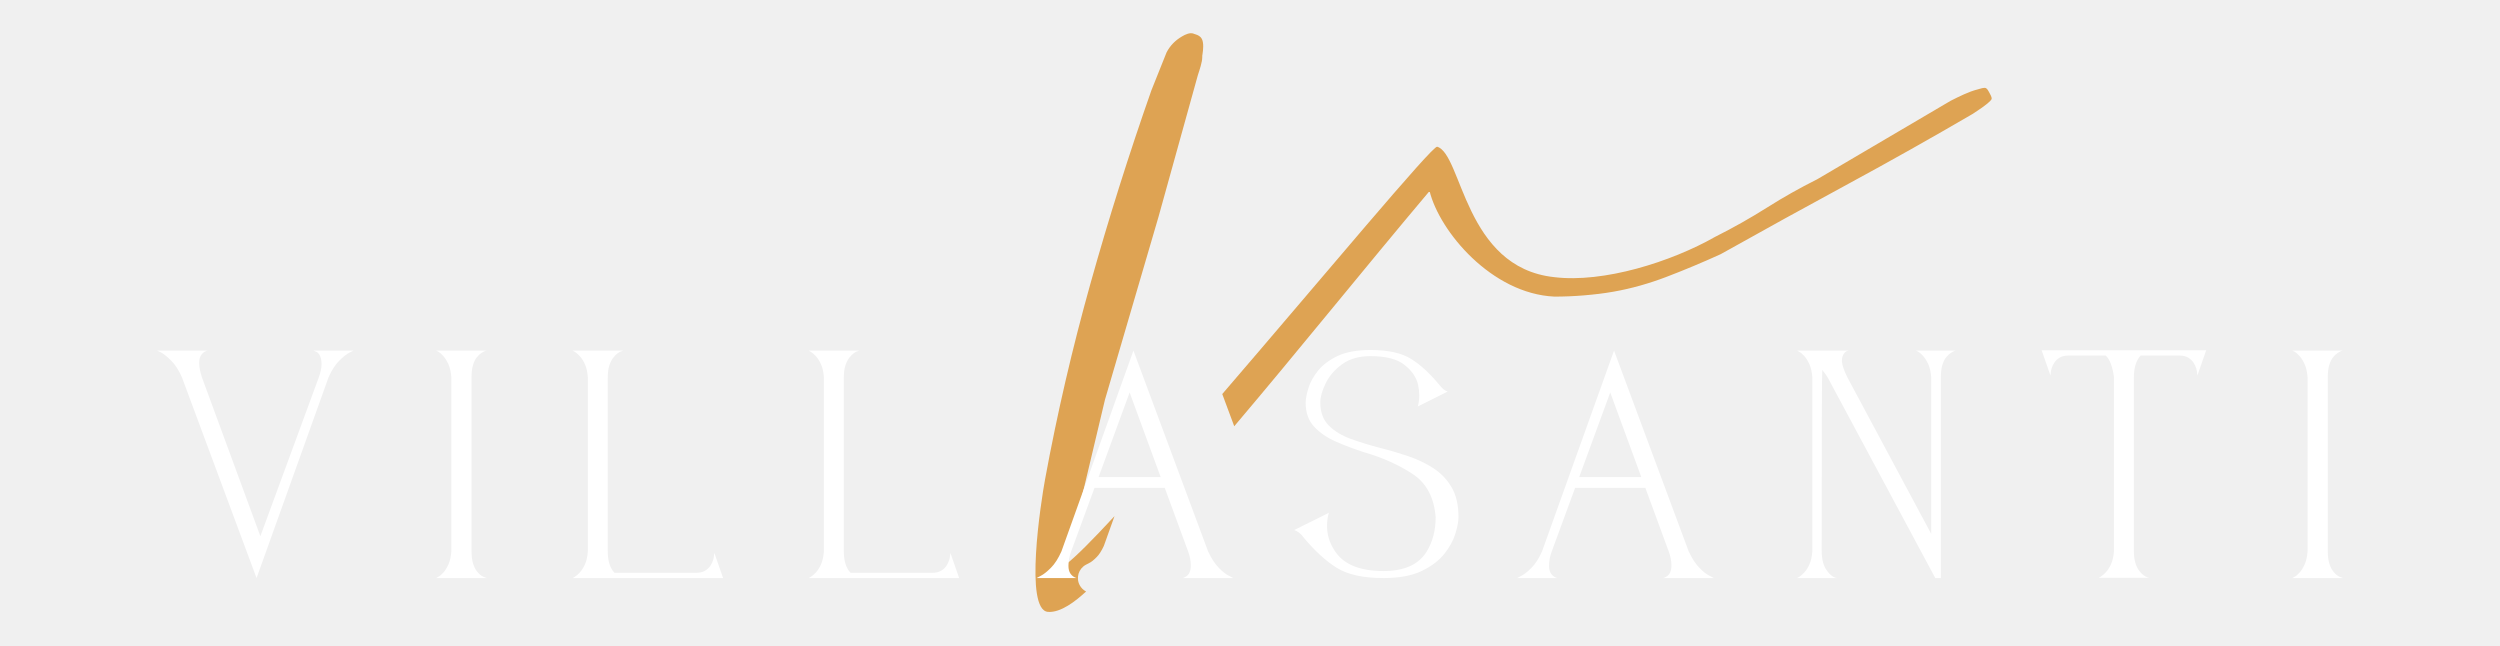
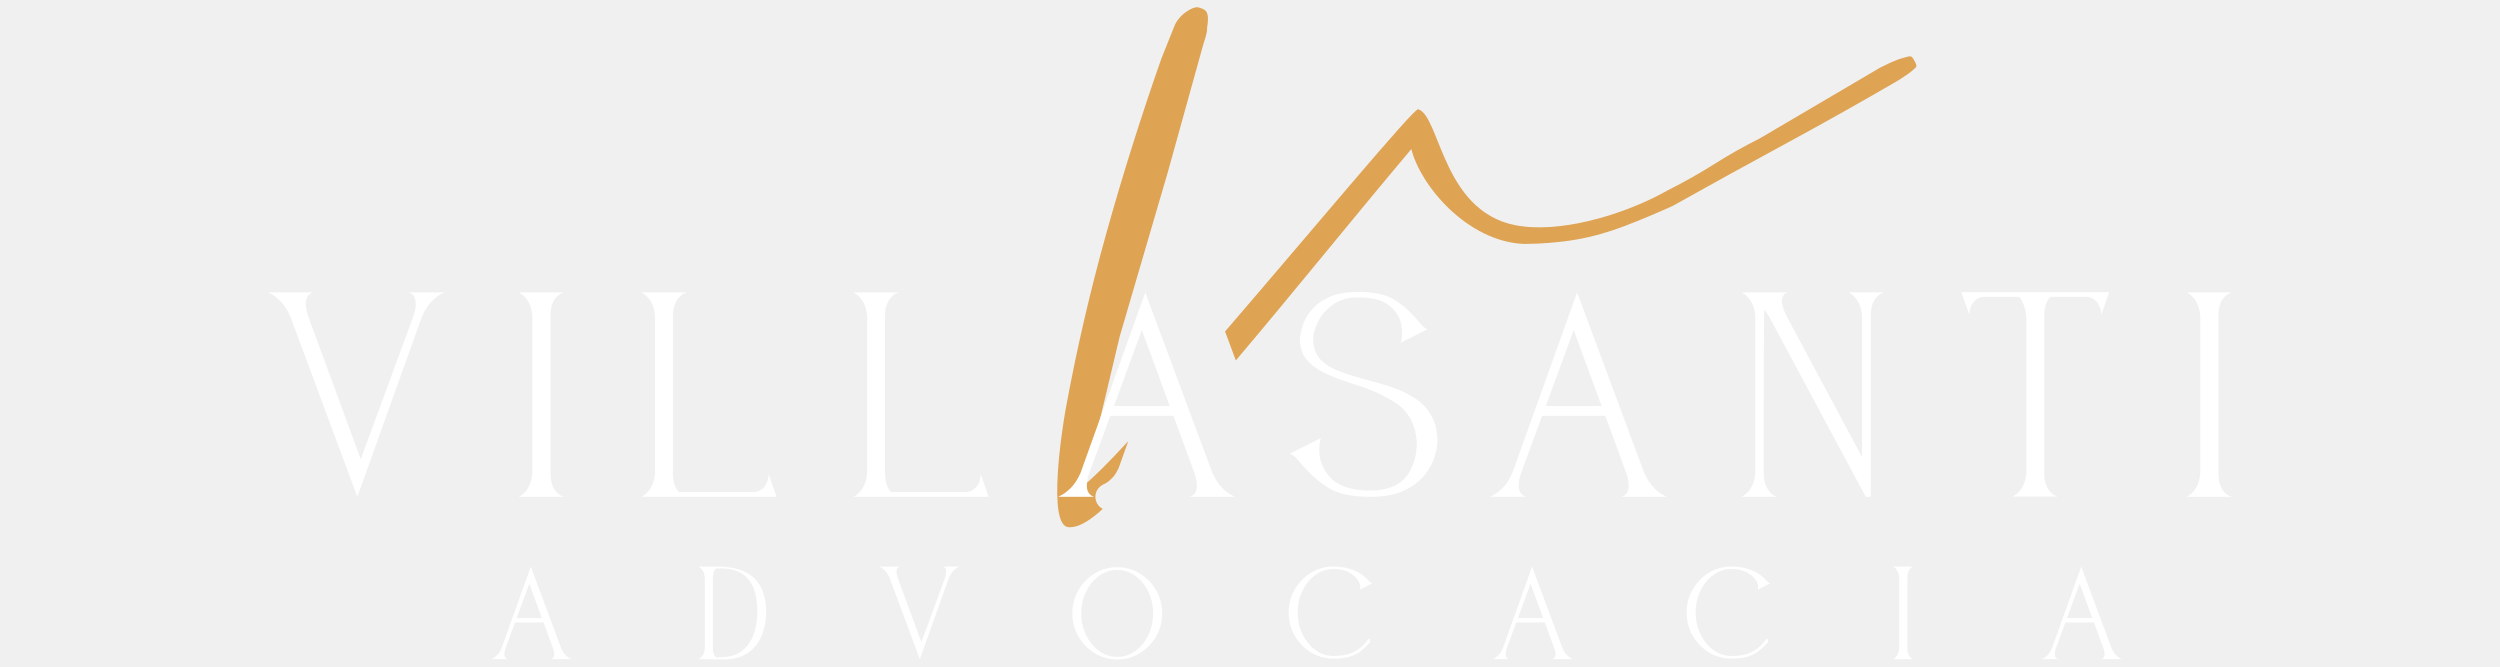
- <svg xmlns="http://www.w3.org/2000/svg" version="1.1" id="Layer_1" x="0px" y="0px" width="620px" height="160px" viewBox="0 12 620 160" enable-background="new 0 12 620 160" xml:space="preserve">
+ <svg xmlns="http://www.w3.org/2000/svg" version="1.1" id="Layer_1" x="0px" y="0px" width="690px" height="184px" viewBox="-35 0 690 184" enable-background="new -35 0 690 184" xml:space="preserve">
  <g>
-     <path fill="#DEA353" d="M356.423,48.386c-1.157-0.356-28.377,32.38-53.302,61.336l2.97,7.989   c16.256-19.192,31.716-38.472,48.44-58.335c2.462,10.009,15.386,25.488,31.002,26.186c2.429-0.003,4.855-0.105,7.276-0.308   c2.458-0.204,4.912-0.487,7.342-0.916c4.461-0.786,8.829-2.035,13.062-3.647c4.553-1.734,9.045-3.624,13.48-5.637   c10.518-5.889,21.073-11.709,31.671-17.449c10.386-5.625,20.68-11.419,30.882-17.369c1.392-0.924,3.157-2.033,4.323-3.201   c0.13-0.129,0.354-0.373,0.371-0.572c0.031-0.361-0.34-1.052-0.512-1.352l-0.063-0.113l-0.06-0.117   c-0.147-0.297-0.486-0.91-0.826-1.041c-0.416-0.159-1.316,0.111-1.709,0.241l-0.176,0.058l-0.179,0.046   c-2.181,0.546-4.617,1.788-6.64,2.8l-33.088,19.463l-0.146,0.074c-4.188,2.098-8.271,4.398-12.229,6.898   c-4.194,2.649-8.52,5.092-12.955,7.314c-10.883,6.199-27.69,11.498-39.916,9.998C363.112,78.324,362.655,50.303,356.423,48.386   L356.423,48.386z M276.399,139.999c-5.363,5.805-9.618,10.098-12.087,12.006l9.725-40.899l13.255-45.267l9.779-35.208l0.037-0.113   c0.369-1.127,1.052-3.141,1.052-4.307v-0.374l0.057-0.369c0.169-1.093,0.372-2.86-0.19-3.874c-0.333-0.6-0.945-0.902-1.582-1.094   l-0.208-0.063l-0.201-0.08c-0.918-0.367-2.081,0.198-2.869,0.658c-1.669,0.973-2.957,2.256-3.853,3.969l-3.771,9.428   c-5.553,15.811-10.599,31.798-15.116,47.934c-4.48,16.001-8.251,32.205-11.253,48.546c-1.013,5.513-5.207,32.433,0.742,32.857   c3.15,0.225,6.851-2.664,9.433-5.057c-0.654-0.336-1.214-0.867-1.586-1.566c-0.975-1.826-0.283-4.098,1.544-5.072l1.089-0.58   l0.088-0.045c0.082-0.041,0.236-0.151,0.464-0.332c0.269-0.213,0.608-0.524,1.021-0.938c0.31-0.311,0.603-0.68,0.88-1.111   c0.331-0.516,0.633-1.069,0.905-1.664L276.399,139.999z" />
    <g>
-       <path fill="#FFFFFF" d="M63.627,155.362L45.11,105.551c-0.774-1.743-1.646-3.097-2.613-4.065c-0.97-0.969-1.792-1.646-2.47-2.033    l-1.089-0.508h12.563l-0.291,0.071c-0.533,0.194-0.97,0.534-1.308,1.018c-0.339,0.484-0.508,1.138-0.508,1.961    c0,1.016,0.242,2.25,0.727,3.703l14.449,39.281l14.45-39.281c0.483-1.355,0.727-2.469,0.727-3.34c0-1.5-0.389-2.518-1.162-3.051    l-0.872-0.362h9.948l-1.018,0.508c-0.726,0.388-1.574,1.064-2.542,2.033c-0.969,0.969-1.84,2.322-2.614,4.065L63.627,155.362z" />
-       <path fill="#FFFFFF" d="M108.154,155.362l0.509-0.29c0.387-0.192,0.81-0.545,1.271-1.054c0.459-0.508,0.883-1.186,1.271-2.032    c0.387-0.847,0.628-1.925,0.726-3.231v-43.203c-0.098-1.307-0.339-2.384-0.726-3.23c-0.389-0.848-0.813-1.525-1.271-2.033    c-0.46-0.508-0.86-0.859-1.198-1.053c-0.339-0.193-0.532-0.291-0.581-0.291h12.563l-0.363,0.071    c-0.243,0.099-0.557,0.268-0.943,0.509c-0.389,0.242-0.775,0.605-1.162,1.089c-0.389,0.483-0.702,1.125-0.944,1.924    c-0.243,0.799-0.363,1.828-0.363,3.086v42.985c0,1.26,0.12,2.287,0.363,3.086c0.242,0.799,0.556,1.452,0.944,1.961    c0.387,0.508,0.773,0.884,1.162,1.125c0.387,0.243,0.7,0.389,0.943,0.436l0.363,0.146H108.154z" />
-       <path fill="#FFFFFF" d="M179.332,155.362h-37.323l0.508-0.29c0.338-0.192,0.75-0.545,1.234-1.054    c0.482-0.508,0.919-1.186,1.307-2.032c0.387-0.847,0.628-1.925,0.727-3.231v-43.203c-0.099-1.307-0.34-2.384-0.727-3.23    c-0.388-0.848-0.824-1.525-1.307-2.033c-0.484-0.508-0.896-0.859-1.234-1.053l-0.508-0.291h12.562l-0.362,0.145    c-0.291,0.049-0.617,0.207-0.98,0.473c-0.363,0.267-0.738,0.642-1.125,1.125c-0.388,0.483-0.714,1.125-0.979,1.924    c-0.268,0.798-0.399,1.828-0.399,3.086v43.059c0,2.371,0.556,4.139,1.67,5.301h20.259c0.871,0,1.598-0.17,2.179-0.51    c0.581-0.338,1.027-0.75,1.343-1.233c0.313-0.483,0.544-0.968,0.689-1.452c0.146-0.482,0.219-0.896,0.219-1.234l0.072-0.508    L179.332,155.362z" />
-       <path fill="#FFFFFF" d="M237.873,155.362h-37.322l0.508-0.29c0.338-0.192,0.75-0.545,1.234-1.054    c0.482-0.508,0.919-1.186,1.307-2.032c0.387-0.847,0.628-1.925,0.727-3.231v-43.203c-0.099-1.307-0.34-2.384-0.727-3.23    c-0.388-0.848-0.824-1.525-1.307-2.033c-0.484-0.508-0.896-0.859-1.234-1.053l-0.508-0.291h12.562l-0.362,0.145    c-0.291,0.049-0.617,0.207-0.98,0.473c-0.363,0.267-0.738,0.642-1.125,1.125c-0.388,0.483-0.714,1.125-0.979,1.924    c-0.268,0.798-0.399,1.828-0.399,3.086v43.059c0,2.371,0.556,4.139,1.67,5.301h20.259c0.871,0,1.598-0.17,2.179-0.51    c0.581-0.338,1.027-0.75,1.343-1.233c0.313-0.483,0.544-0.968,0.689-1.452c0.146-0.482,0.219-0.896,0.219-1.234l0.072-0.508    L237.873,155.362z" />
-       <path fill="#FFFFFF" d="M293.22,155.362c0.193,0,0.483-0.12,0.871-0.363c0.823-0.482,1.233-1.402,1.233-2.759    c0-1.162-0.242-2.371-0.726-3.631l-5.736-15.611h-17.427l-5.735,15.611c-0.484,1.26-0.727,2.494-0.727,3.703    c0,0.823,0.169,1.478,0.508,1.961c0.338,0.483,0.774,0.823,1.308,1.017l0.218,0.072h-9.948l1.089-0.581    c0.678-0.338,1.5-0.991,2.47-1.96c0.968-0.968,1.839-2.324,2.613-4.066l17.862-49.811l18.516,49.811    c0.823,1.742,1.707,3.1,2.65,4.066c0.944,0.969,1.779,1.622,2.505,1.96l1.089,0.581H293.22z M280.148,109.327l-7.696,20.984    h15.394L280.148,109.327z" />
-       <path fill="#FFFFFF" d="M331.395,152.748c-2.734-1.741-5.481-4.284-8.242-7.624l-0.145-0.218c-0.63-0.728-1.307-1.209-2.033-1.452    l8.568-4.283c-0.291,1.017-0.437,2.104-0.437,3.268c0,2.131,0.604,4.139,1.815,6.025c2.129,3.438,6.195,5.156,12.198,5.156    c5.131,0,8.688-1.598,10.674-4.793c1.5-2.42,2.251-5.275,2.251-8.568c-0.389-4.938-2.323-8.53-5.81-10.781    c-3.485-2.251-7.405-4.006-11.764-5.266c-2.566-0.822-4.95-1.718-7.152-2.687c-2.202-0.968-4.006-2.202-5.408-3.703    c-1.404-1.5-2.105-3.485-2.105-5.954c0-0.871,0.218-2.045,0.653-3.521s1.233-2.94,2.396-4.393    c1.161-1.453,2.783-2.674,4.864-3.667c2.081-0.992,4.816-1.489,8.205-1.489c4.356,0,7.721,0.751,10.094,2.251    c2.371,1.501,4.743,3.703,7.115,6.608c0.242,0.291,0.509,0.569,0.799,0.834c0.291,0.267,0.653,0.473,1.09,0.616l-7.407,3.704    c0.242-0.872,0.363-1.767,0.363-2.688c0-0.871-0.098-1.767-0.29-2.686c-0.436-1.889-1.574-3.547-3.413-4.975    c-1.84-1.427-4.623-2.142-8.351-2.142c-2.904,0-5.276,0.679-7.115,2.033c-1.841,1.355-3.195,2.94-4.065,4.756    c-0.871,1.815-1.308,3.375-1.308,4.684c0,2.42,0.7,4.332,2.105,5.735c1.402,1.404,3.242,2.519,5.519,3.34    c2.274,0.823,4.72,1.573,7.333,2.251c2.324,0.581,4.623,1.26,6.898,2.033c2.273,0.773,4.345,1.768,6.208,2.977    c1.862,1.211,3.363,2.785,4.502,4.721c1.137,1.937,1.707,4.404,1.707,7.406c0,1.017-0.255,2.373-0.764,4.065    c-0.509,1.695-1.429,3.377-2.76,5.047c-1.331,1.671-3.207,3.086-5.627,4.248c-2.421,1.161-5.567,1.742-9.438,1.742    C338.038,155.362,334.129,154.491,331.395,152.748z" />
-       <path fill="#FFFFFF" d="M412.409,155.362c0.192,0,0.482-0.12,0.871-0.363c0.822-0.482,1.234-1.402,1.234-2.759    c0-1.162-0.243-2.371-0.727-3.631l-5.736-15.611h-17.427l-5.736,15.611c-0.484,1.26-0.726,2.494-0.726,3.703    c0,0.823,0.169,1.478,0.508,1.961c0.338,0.483,0.772,0.823,1.307,1.017l0.219,0.072h-9.947l1.089-0.581    c0.678-0.338,1.5-0.991,2.469-1.96c0.968-0.968,1.84-2.324,2.614-4.066l17.862-49.811l18.516,49.811    c0.823,1.742,1.707,3.1,2.649,4.066c0.944,0.969,1.779,1.622,2.507,1.96l1.089,0.581H412.409z M399.34,109.327l-7.697,20.984    h15.395L399.34,109.327z" />
-       <path fill="#FFFFFF" d="M479.954,155.362l-26.721-49.812c-0.437-0.677-0.871-1.281-1.309-1.814    c-0.097,0.533-0.145,15.49-0.145,44.873c0,2.179,0.459,3.849,1.379,5.011c0.629,0.871,1.308,1.428,2.033,1.67l0.437,0.072h-9.948    l0.508-0.29c0.34-0.192,0.75-0.545,1.234-1.054c0.482-0.508,0.92-1.186,1.309-2.032c0.387-0.847,0.627-1.925,0.726-3.231v-43.203    c-0.099-1.307-0.339-2.384-0.726-3.23c-0.389-0.848-0.813-1.525-1.271-2.033c-0.461-0.508-0.884-0.859-1.271-1.053l-0.508-0.291    h12.779l-0.218,0.071c-0.099,0-0.23,0.05-0.399,0.146c-0.17,0.098-0.339,0.254-0.508,0.472c-0.17,0.219-0.303,0.485-0.398,0.799    c-0.099,0.315-0.146,0.716-0.146,1.198c0.098,1.018,0.557,2.35,1.38,3.994l20.767,38.774v-38.848    c-0.098-1.307-0.338-2.384-0.726-3.23c-0.39-0.848-0.812-1.525-1.271-2.033s-0.859-0.859-1.197-1.053    c-0.34-0.193-0.533-0.291-0.581-0.291h9.946l-0.362,0.071c-0.242,0.099-0.558,0.268-0.942,0.509    c-0.389,0.242-0.775,0.605-1.162,1.089c-0.389,0.483-0.703,1.125-0.943,1.924c-0.243,0.799-0.363,1.828-0.363,3.086v49.738    L479.954,155.362L479.954,155.362z" />
-       <path fill="#FFFFFF" d="M520.487,155.29l0.509-0.291c0.338-0.191,0.749-0.544,1.233-1.053c0.482-0.508,0.92-1.186,1.308-2.033    c0.387-0.847,0.629-1.924,0.726-3.23v-43.131c-0.339-2.613-1.017-4.403-2.031-5.373h-9.223c-0.921,0-1.658,0.17-2.215,0.509    c-0.559,0.339-0.993,0.751-1.309,1.233c-0.314,0.484-0.543,0.969-0.688,1.452c-0.146,0.484-0.218,0.896-0.218,1.234l-0.072,0.508    l-2.179-6.245h40.808l-2.179,6.245l-0.072-0.508c0-0.338-0.071-0.75-0.218-1.234c-0.146-0.483-0.376-0.968-0.689-1.452    c-0.314-0.482-0.752-0.895-1.308-1.233c-0.557-0.339-1.271-0.509-2.142-0.509h-9.657c-1.114,1.21-1.67,3.026-1.67,5.446v43.058    c0,2.131,0.459,3.775,1.379,4.938c0.629,0.823,1.331,1.355,2.105,1.598l0.362,0.072H520.487L520.487,155.29z" />
-       <path fill="#FFFFFF" d="M568.5,155.362l0.508-0.29c0.388-0.192,0.812-0.545,1.271-1.054c0.459-0.508,0.883-1.186,1.271-2.032    c0.387-0.847,0.628-1.925,0.727-3.231v-43.203c-0.099-1.307-0.34-2.384-0.727-3.23c-0.388-0.848-0.812-1.525-1.271-2.033    c-0.461-0.508-0.86-0.859-1.198-1.053c-0.34-0.193-0.533-0.291-0.581-0.291h12.562l-0.362,0.071    c-0.242,0.099-0.558,0.268-0.943,0.509c-0.388,0.242-0.774,0.605-1.162,1.089s-0.702,1.125-0.942,1.924    c-0.243,0.799-0.363,1.828-0.363,3.086v42.985c0,1.26,0.12,2.287,0.363,3.086c0.24,0.799,0.556,1.452,0.942,1.961    c0.388,0.508,0.774,0.884,1.162,1.125c0.387,0.243,0.701,0.389,0.943,0.436l0.362,0.146H568.5z" />
+       <path fill="#FFFFFF" d="M116.997,181.929c0.087,0,0.219-0.052,0.395-0.167c0.372-0.207,0.557-0.63,0.557-1.244    c0-0.528-0.11-1.069-0.329-1.64l-2.596-7.069h-7.89l-2.596,7.069c-0.219,0.57-0.329,1.122-0.329,1.674    c0,0.367,0.079,0.666,0.232,0.885c0.153,0.221,0.345,0.368,0.593,0.457l0.095,0.034h-4.504l0.491-0.262    c0.307-0.147,0.68-0.448,1.118-0.887c0.438-0.438,0.833-1.052,1.185-1.841l8.087-22.55l8.386,22.55    c0.373,0.789,0.771,1.403,1.196,1.841c0.429,0.438,0.807,0.739,1.136,0.887l0.491,0.262L116.997,181.929L116.997,181.929z     M111.082,161.091l-3.487,9.497h6.969L111.082,161.091z" />
+       <path fill="#FFFFFF" d="M157.807,181.929l0.232-0.132c0.153-0.087,0.337-0.24,0.557-0.479c0.219-0.228,0.416-0.534,0.593-0.921    c0.174-0.376,0.284-0.864,0.328-1.46v-19.559c-0.043-0.588-0.153-1.084-0.328-1.462c-0.177-0.385-0.374-0.692-0.593-0.92    c-0.22-0.229-0.403-0.391-0.557-0.479l-0.232-0.132h5.688c6.156,0.132,10.096,2.245,11.802,6.34    c0.79,1.842,1.184,3.815,1.184,5.921c0,2.413-0.399,4.626-1.197,6.651c-0.803,2.038-2.075,3.648-3.815,4.869    s-4.039,1.83-6.885,1.83L157.807,181.929z M171.815,177.467c1.469-2.236,2.201-5.184,2.201-8.852c0-3.409-0.667-6.12-2.004-8.123    c-1.623-2.4-4.284-3.612-7.991-3.612l-1.446,0.036c-0.549,0.498-0.82,1.332-0.82,2.499v19.464c0,1.185,0.284,2.034,0.854,2.56    h0.952C167.333,181.438,170.082,180.115,171.815,177.467z" />
+       <path fill="#FFFFFF" d="M218.869,181.929l-8.38-22.548c-0.352-0.79-0.747-1.405-1.184-1.842c-0.438-0.438-0.812-0.746-1.119-0.923    l-0.491-0.228h5.688l-0.132,0.036c-0.242,0.086-0.438,0.236-0.593,0.455c-0.154,0.22-0.232,0.518-0.232,0.885    c0,0.466,0.109,1.028,0.329,1.686l6.543,17.777l6.537-17.777c0.219-0.613,0.33-1.123,0.33-1.518c0-0.675-0.176-1.14-0.521-1.375    l-0.395-0.169h4.499l-0.456,0.228c-0.329,0.177-0.715,0.483-1.155,0.923c-0.439,0.437-0.834,1.052-1.185,1.842L218.869,181.929z" />
+       <path fill="#FFFFFF" d="M273.357,182c-2.275,0-4.354-0.574-6.226-1.732c-1.877-1.148-3.374-2.684-4.487-4.595    c-1.118-1.921-1.68-4.047-1.68-6.397c0-2.343,0.563-4.479,1.68-6.39c1.113-1.922,2.608-3.456,4.487-4.605    c1.873-1.148,3.951-1.721,6.226-1.721c2.281,0,4.36,0.574,6.232,1.721c1.873,1.149,3.368,2.684,4.487,4.605    c1.118,1.912,1.675,4.047,1.675,6.39c0,2.351-0.557,4.478-1.675,6.397c-1.119,1.911-2.614,3.446-4.487,4.595    C277.712,181.426,275.639,182,273.357,182z M273.357,181.307c1.82,0,3.483-0.537,4.983-1.628c1.5-1.088,2.697-2.535,3.582-4.341    c0.886-1.807,1.333-3.82,1.333-6.029c0-2.211-0.448-4.228-1.333-6.054c-0.885-1.815-2.083-3.262-3.582-4.331    c-1.5-1.08-3.162-1.613-4.983-1.613c-1.821,0-3.477,0.533-4.977,1.613c-1.505,1.069-2.703,2.516-3.601,4.331    c-0.9,1.825-1.352,3.843-1.352,6.054c0,2.209,0.452,4.223,1.352,6.029c0.899,1.806,2.095,3.253,3.601,4.341    C269.88,180.77,271.538,181.307,273.357,181.307z" />
+       <path fill="#FFFFFF" d="M326.846,180.063c-1.877-1.142-3.372-2.676-4.485-4.605c-1.124-1.93-1.686-4.07-1.686-6.412    c0-2.324,0.562-4.446,1.686-6.376c1.113-1.93,2.608-3.466,4.485-4.604c1.868-1.141,3.952-1.711,6.222-1.711    c2.001,0,3.847,0.343,5.539,1.017c1.703,0.686,3.118,1.685,4.258,3.001c0.115,0.133,0.242,0.248,0.382,0.372    c0.14,0.123,0.303,0.216,0.479,0.287l-3.36,1.674c0.043-0.203,0.071-0.414,0.071-0.634c0-0.57-0.184-1.164-0.562-1.806    c-0.499-0.851-1.332-1.6-2.501-2.249c-1.156-0.65-2.597-0.97-4.307-0.97c-1.815,0-3.478,0.533-4.977,1.613    c-1.5,1.07-2.692,2.517-3.578,4.332c-0.896,1.826-1.339,3.844-1.339,6.053c0,2.193,0.442,4.191,1.339,6.017    c0.886,1.816,2.078,3.267,3.578,4.355c1.498,1.089,3.161,1.626,4.977,1.626c1.913,0,3.457-0.228,4.641-0.693    c1.184-0.455,2.145-1.017,2.871-1.674c0.739-0.659,1.365-1.324,1.891-1.998l0.466-0.528l0.299,0.947l-0.167,0.203    c-0.702,0.807-1.451,1.547-2.248,2.214c-0.811,0.678-1.799,1.215-3.003,1.627c-1.193,0.422-2.775,0.633-4.749,0.633    C330.798,181.762,328.714,181.203,326.846,180.063z" />
+       <path fill="#FFFFFF" d="M393.347,181.929c0.087,0,0.218-0.052,0.395-0.167c0.367-0.207,0.563-0.63,0.563-1.244    c0-0.528-0.115-1.069-0.334-1.64l-2.597-7.069h-7.885l-2.606,7.069c-0.22,0.57-0.324,1.122-0.324,1.674    c0,0.367,0.08,0.666,0.229,0.885c0.158,0.221,0.351,0.368,0.598,0.457l0.096,0.034h-4.509l0.502-0.262    c0.307-0.147,0.674-0.448,1.112-0.887c0.438-0.438,0.833-1.052,1.184-1.841l8.087-22.55l8.385,22.55    c0.367,0.789,0.767,1.403,1.196,1.841c0.432,0.438,0.803,0.739,1.137,0.887l0.49,0.262L393.347,181.929L393.347,181.929z     M387.425,161.091l-3.48,9.497h6.973L387.425,161.091z" />
+       <path fill="#FFFFFF" d="M436.674,180.063c-1.877-1.142-3.373-2.676-4.486-4.605c-1.122-1.93-1.673-4.07-1.673-6.412    c0-2.324,0.551-4.446,1.673-6.376c1.113-1.93,2.61-3.466,4.486-4.604c1.878-1.141,3.951-1.711,6.232-1.711    c1.99,0,3.836,0.343,5.539,1.017c1.691,0.686,3.118,1.685,4.259,3.001c0.104,0.133,0.23,0.248,0.369,0.372    c0.141,0.123,0.304,0.216,0.48,0.287l-3.351,1.674c0.045-0.203,0.062-0.414,0.062-0.634c0-0.57-0.185-1.164-0.551-1.806    c-0.51-0.851-1.343-1.6-2.502-2.249c-1.166-0.65-2.596-0.97-4.306-0.97c-1.827,0-3.479,0.533-4.988,1.613    c-1.499,1.07-2.691,2.517-3.577,4.332c-0.885,1.826-1.329,3.844-1.329,6.053c0,2.193,0.444,4.191,1.329,6.017    c0.886,1.816,2.078,3.267,3.577,4.355s3.161,1.626,4.988,1.626c1.902,0,3.446-0.228,4.631-0.693    c1.183-0.455,2.145-1.017,2.881-1.674c0.728-0.659,1.364-1.324,1.891-1.998l0.456-0.528l0.298,0.947l-0.167,0.203    c-0.701,0.807-1.451,1.547-2.249,2.214c-0.799,0.678-1.799,1.215-2.99,1.627c-1.193,0.422-2.775,0.633-4.75,0.633    C440.624,181.762,438.551,181.203,436.674,180.063z" />
+       <path fill="#FFFFFF" d="M487.467,181.929l0.227-0.132c0.175-0.087,0.362-0.24,0.574-0.479c0.212-0.228,0.399-0.534,0.574-0.921    c0.176-0.376,0.291-0.864,0.335-1.46v-19.559c-0.044-0.588-0.159-1.084-0.335-1.462c-0.175-0.385-0.362-0.692-0.574-0.92    c-0.211-0.229-0.391-0.391-0.538-0.479c-0.158-0.088-0.247-0.132-0.263-0.132h5.683l-0.167,0.035    c-0.105,0.042-0.245,0.112-0.42,0.227c-0.175,0.105-0.35,0.272-0.525,0.491c-0.177,0.22-0.326,0.514-0.431,0.873    c-0.114,0.359-0.167,0.829-0.167,1.399v19.467c0,0.57,0.053,1.029,0.167,1.389c0.104,0.369,0.256,0.656,0.431,0.896    c0.176,0.228,0.351,0.399,0.525,0.503c0.176,0.116,0.314,0.177,0.42,0.203l0.167,0.061L487.467,181.929L487.467,181.929z" />
+       <path fill="#FFFFFF" d="M544.908,181.929c0.089,0,0.219-0.052,0.396-0.167c0.366-0.207,0.562-0.63,0.562-1.244    c0-0.528-0.114-1.069-0.334-1.64l-2.596-7.069h-7.895l-2.596,7.069c-0.222,0.57-0.324,1.122-0.324,1.674    c0,0.367,0.079,0.666,0.228,0.885c0.158,0.221,0.351,0.368,0.598,0.457l0.096,0.034h-4.509l0.502-0.262    c0.305-0.147,0.673-0.448,1.112-0.887c0.438-0.438,0.832-1.052,1.184-1.841l8.086-22.55l8.386,22.55    c0.367,0.789,0.766,1.403,1.196,1.841c0.432,0.438,0.803,0.739,1.137,0.887l0.491,0.262L544.908,181.929L544.908,181.929z     M538.987,161.091l-3.481,9.497h6.975L538.987,161.091z" />
+     </g>
+     <path fill="#DEA353" d="M356.423,30.148c-1.157-0.356-28.377,32.38-53.302,61.337l2.97,7.99   c16.256-19.193,31.716-38.473,48.44-58.336c2.462,10.009,15.386,25.488,31.002,26.186c2.429-0.003,4.855-0.105,7.276-0.308   c2.458-0.204,4.912-0.487,7.342-0.916c4.461-0.786,8.829-2.035,13.062-3.647c4.553-1.734,9.045-3.624,13.48-5.637   c10.518-5.889,21.073-11.709,31.671-17.449c10.386-5.625,20.68-11.419,30.882-17.369c1.392-0.924,3.157-2.033,4.323-3.201   c0.13-0.129,0.354-0.373,0.371-0.572c0.031-0.361-0.34-1.052-0.512-1.352l-0.063-0.113l-0.06-0.117   c-0.147-0.297-0.486-0.91-0.826-1.041c-0.416-0.159-1.316,0.111-1.709,0.241l-0.176,0.058l-0.179,0.046   c-2.181,0.546-4.617,1.788-6.64,2.8L450.688,38.21l-0.146,0.074c-4.188,2.098-8.271,4.398-12.229,6.898   c-4.194,2.649-8.52,5.092-12.955,7.314c-10.883,6.199-27.69,11.498-39.916,9.998C363.112,60.086,362.655,32.065,356.423,30.148   L356.423,30.148z M276.399,121.762c-5.363,5.805-9.618,10.098-12.087,12.006l9.725-40.899L287.292,47.6l9.779-35.208l0.037-0.113   c0.369-1.127,1.052-3.141,1.052-4.307V7.598l0.057-0.369c0.169-1.093,0.372-2.86-0.19-3.874c-0.333-0.6-0.945-0.902-1.582-1.094   l-0.208-0.063l-0.201-0.08c-0.918-0.367-2.081,0.198-2.869,0.658c-1.669,0.973-2.957,2.256-3.853,3.969l-3.771,9.428   c-5.553,15.811-10.599,31.798-15.116,47.934c-4.48,16.002-8.251,32.206-11.253,48.547c-1.013,5.513-5.207,32.433,0.742,32.857   c3.15,0.225,6.851-2.664,9.433-5.057c-0.654-0.336-1.214-0.867-1.586-1.566c-0.975-1.826-0.283-4.098,1.544-5.072l1.089-0.58   l0.088-0.045c0.082-0.041,0.236-0.151,0.464-0.332c0.269-0.213,0.608-0.524,1.021-0.938c0.31-0.311,0.603-0.68,0.88-1.111   c0.331-0.516,0.633-1.069,0.905-1.664L276.399,121.762z" />
+     <g>
+       <path fill="#FFFFFF" d="M63.627,137.125L45.11,87.313c-0.774-1.743-1.646-3.097-2.613-4.066c-0.97-0.968-1.792-1.646-2.47-2.033    l-1.089-0.508h12.563l-0.291,0.072c-0.533,0.194-0.97,0.534-1.308,1.017c-0.339,0.485-0.508,1.138-0.508,1.961    c0,1.016,0.242,2.25,0.727,3.703l14.449,39.282l14.45-39.282c0.483-1.355,0.727-2.469,0.727-3.34c0-1.5-0.389-2.517-1.162-3.05    l-0.872-0.363h9.948l-1.018,0.508c-0.726,0.388-1.574,1.065-2.542,2.033c-0.969,0.969-1.84,2.323-2.614,4.066L63.627,137.125z" />
+       <path fill="#FFFFFF" d="M108.154,137.125l0.509-0.29c0.387-0.192,0.81-0.545,1.271-1.054c0.459-0.508,0.883-1.186,1.271-2.032    c0.387-0.847,0.628-1.925,0.726-3.231V87.314c-0.098-1.307-0.339-2.384-0.726-3.231c-0.389-0.847-0.813-1.525-1.271-2.033    c-0.46-0.508-0.86-0.859-1.198-1.053c-0.339-0.193-0.532-0.291-0.581-0.291h12.563l-0.363,0.072    c-0.243,0.098-0.557,0.267-0.943,0.508c-0.389,0.243-0.775,0.606-1.162,1.089c-0.389,0.484-0.702,1.125-0.944,1.924    c-0.243,0.799-0.363,1.828-0.363,3.086v42.986c0,1.26,0.12,2.287,0.363,3.086c0.242,0.799,0.556,1.452,0.944,1.961    c0.387,0.508,0.773,0.884,1.162,1.125c0.387,0.243,0.7,0.389,0.943,0.436l0.363,0.146H108.154z" />
+       <path fill="#FFFFFF" d="M179.332,137.125h-37.323l0.508-0.29c0.338-0.192,0.75-0.545,1.234-1.054    c0.482-0.508,0.919-1.186,1.307-2.032c0.387-0.847,0.628-1.925,0.727-3.231V87.314c-0.099-1.307-0.34-2.384-0.727-3.231    c-0.388-0.847-0.824-1.525-1.307-2.033c-0.484-0.508-0.896-0.859-1.234-1.053l-0.508-0.291h12.562l-0.362,0.145    c-0.291,0.049-0.617,0.207-0.98,0.472c-0.363,0.267-0.738,0.642-1.125,1.125c-0.388,0.484-0.714,1.125-0.979,1.924    c-0.268,0.798-0.399,1.828-0.399,3.086v43.06c0,2.371,0.556,4.139,1.67,5.301h20.259c0.871,0,1.598-0.17,2.179-0.51    c0.581-0.338,1.027-0.75,1.343-1.233c0.313-0.483,0.544-0.968,0.689-1.452c0.146-0.482,0.219-0.896,0.219-1.234l0.072-0.508    L179.332,137.125z" />
+       <path fill="#FFFFFF" d="M237.873,137.125h-37.322l0.508-0.29c0.338-0.192,0.75-0.545,1.234-1.054    c0.482-0.508,0.919-1.186,1.307-2.032c0.387-0.847,0.628-1.925,0.727-3.231V87.314c-0.099-1.307-0.34-2.384-0.727-3.231    c-0.388-0.847-0.824-1.525-1.307-2.033c-0.484-0.508-0.896-0.859-1.234-1.053l-0.508-0.291h12.562l-0.362,0.145    c-0.291,0.049-0.617,0.207-0.98,0.472c-0.363,0.267-0.738,0.642-1.125,1.125c-0.388,0.484-0.714,1.125-0.979,1.924    c-0.268,0.798-0.399,1.828-0.399,3.086v43.06c0,2.371,0.556,4.139,1.67,5.301h20.259c0.871,0,1.598-0.17,2.179-0.51    c0.581-0.338,1.027-0.75,1.343-1.233c0.313-0.483,0.544-0.968,0.689-1.452c0.146-0.482,0.219-0.896,0.219-1.234l0.072-0.508    L237.873,137.125z" />
+       <path fill="#FFFFFF" d="M293.22,137.125c0.193,0,0.483-0.12,0.871-0.363c0.823-0.482,1.233-1.402,1.233-2.759    c0-1.162-0.242-2.371-0.726-3.631l-5.736-15.611h-17.427l-5.735,15.611c-0.484,1.26-0.727,2.494-0.727,3.703    c0,0.823,0.169,1.478,0.508,1.961c0.338,0.483,0.774,0.823,1.308,1.017l0.218,0.072h-9.948l1.089-0.581    c0.678-0.338,1.5-0.991,2.47-1.96c0.968-0.968,1.839-2.324,2.613-4.066l17.862-49.812l18.516,49.812    c0.823,1.742,1.707,3.1,2.65,4.066c0.944,0.969,1.779,1.622,2.505,1.96l1.089,0.581H293.22z M280.148,91.09l-7.696,20.984h15.394    L280.148,91.09z" />
+       <path fill="#FFFFFF" d="M331.395,134.511c-2.734-1.741-5.481-4.284-8.242-7.624l-0.145-0.218c-0.63-0.728-1.307-1.209-2.033-1.452    l8.568-4.283c-0.291,1.017-0.437,2.104-0.437,3.268c0,2.131,0.604,4.139,1.815,6.025c2.129,3.438,6.195,5.156,12.198,5.156    c5.131,0,8.688-1.598,10.674-4.793c1.5-2.42,2.251-5.275,2.251-8.568c-0.389-4.938-2.323-8.53-5.81-10.781    c-3.485-2.251-7.405-4.006-11.764-5.266c-2.566-0.822-4.95-1.718-7.152-2.687c-2.202-0.968-4.006-2.202-5.408-3.703    c-1.404-1.5-2.105-3.485-2.105-5.954c0-0.871,0.218-2.045,0.653-3.521s1.233-2.941,2.396-4.393    c1.161-1.453,2.783-2.674,4.864-3.667c2.081-0.992,4.816-1.489,8.205-1.489c4.356,0,7.721,0.751,10.094,2.251    c2.371,1.501,4.743,3.703,7.115,6.608c0.242,0.291,0.509,0.569,0.799,0.834c0.291,0.267,0.653,0.473,1.09,0.617l-7.407,3.704    c0.242-0.872,0.363-1.768,0.363-2.688c0-0.871-0.098-1.767-0.29-2.686c-0.436-1.888-1.574-3.546-3.413-4.974    c-1.84-1.427-4.623-2.142-8.351-2.142c-2.904,0-5.276,0.679-7.115,2.033c-1.841,1.356-3.195,2.941-4.065,4.756    c-0.871,1.816-1.308,3.376-1.308,4.684c0,2.421,0.7,4.333,2.105,5.736c1.402,1.404,3.242,2.519,5.519,3.34    c2.274,0.823,4.72,1.573,7.333,2.251c2.324,0.581,4.623,1.26,6.898,2.033c2.273,0.773,4.345,1.768,6.208,2.977    c1.862,1.211,3.363,2.785,4.502,4.721c1.137,1.937,1.707,4.404,1.707,7.406c0,1.017-0.255,2.373-0.764,4.065    c-0.509,1.695-1.429,3.377-2.76,5.047c-1.331,1.671-3.207,3.086-5.627,4.248c-2.421,1.161-5.567,1.742-9.438,1.742    C338.038,137.125,334.129,136.254,331.395,134.511z" />
+       <path fill="#FFFFFF" d="M412.409,137.125c0.192,0,0.482-0.12,0.871-0.363c0.822-0.482,1.234-1.402,1.234-2.759    c0-1.162-0.243-2.371-0.727-3.631l-5.736-15.611h-17.427l-5.736,15.611c-0.484,1.26-0.726,2.494-0.726,3.703    c0,0.823,0.169,1.478,0.508,1.961c0.338,0.483,0.772,0.823,1.307,1.017l0.219,0.072h-9.947l1.089-0.581    c0.678-0.338,1.5-0.991,2.469-1.96c0.968-0.968,1.84-2.324,2.614-4.066l17.862-49.812l18.516,49.812    c0.823,1.742,1.707,3.1,2.649,4.066c0.944,0.969,1.779,1.622,2.507,1.96l1.089,0.581H412.409z M399.34,91.09l-7.697,20.984h15.395    L399.34,91.09z" />
+       <path fill="#FFFFFF" d="M479.954,137.125l-26.721-49.812c-0.437-0.677-0.871-1.282-1.309-1.815    c-0.097,0.533-0.145,15.491-0.145,44.874c0,2.179,0.459,3.849,1.379,5.011c0.629,0.871,1.308,1.428,2.033,1.67l0.437,0.072h-9.948    l0.508-0.29c0.34-0.192,0.75-0.545,1.234-1.054c0.482-0.508,0.92-1.186,1.309-2.032c0.387-0.847,0.627-1.925,0.726-3.231V87.314    c-0.099-1.307-0.339-2.384-0.726-3.231c-0.389-0.847-0.813-1.525-1.271-2.033c-0.461-0.508-0.884-0.859-1.271-1.053l-0.508-0.291    h12.779l-0.218,0.072c-0.099,0-0.23,0.049-0.399,0.146c-0.17,0.098-0.339,0.254-0.508,0.472c-0.17,0.218-0.303,0.485-0.398,0.799    c-0.099,0.315-0.146,0.715-0.146,1.198c0.098,1.017,0.557,2.349,1.38,3.994l20.767,38.775V87.314    c-0.098-1.307-0.338-2.384-0.726-3.231c-0.39-0.847-0.812-1.525-1.271-2.033c-0.459-0.508-0.859-0.859-1.197-1.053    c-0.34-0.193-0.533-0.291-0.581-0.291h9.946l-0.362,0.072c-0.242,0.098-0.558,0.267-0.942,0.508    c-0.389,0.243-0.775,0.606-1.162,1.089c-0.389,0.484-0.703,1.125-0.943,1.924c-0.243,0.799-0.363,1.828-0.363,3.086v49.739    L479.954,137.125L479.954,137.125z" />
+       <path fill="#FFFFFF" d="M520.487,137.053l0.509-0.291c0.338-0.191,0.749-0.544,1.233-1.053c0.482-0.508,0.92-1.186,1.308-2.033    c0.387-0.847,0.629-1.924,0.726-3.23V87.314c-0.339-2.614-1.017-4.404-2.031-5.373h-9.223c-0.921,0-1.658,0.17-2.215,0.508    c-0.559,0.339-0.993,0.751-1.309,1.234c-0.314,0.484-0.543,0.969-0.688,1.452c-0.146,0.484-0.218,0.896-0.218,1.234l-0.072,0.508    l-2.179-6.245h40.808l-2.179,6.245l-0.072-0.508c0-0.338-0.071-0.75-0.218-1.234c-0.146-0.483-0.376-0.968-0.689-1.452    c-0.314-0.483-0.752-0.895-1.308-1.234c-0.557-0.338-1.271-0.508-2.142-0.508h-9.657c-1.114,1.21-1.67,3.026-1.67,5.446v43.058    c0,2.131,0.459,3.775,1.379,4.938c0.629,0.823,1.331,1.355,2.105,1.598l0.362,0.072H520.487L520.487,137.053z" />
+       <path fill="#FFFFFF" d="M568.5,137.125l0.508-0.29c0.388-0.192,0.812-0.545,1.271-1.054c0.459-0.508,0.883-1.186,1.271-2.032    c0.387-0.847,0.628-1.925,0.727-3.231V87.314c-0.099-1.307-0.34-2.384-0.727-3.231c-0.388-0.847-0.812-1.525-1.271-2.033    c-0.461-0.508-0.86-0.859-1.198-1.053c-0.34-0.193-0.533-0.291-0.581-0.291h12.562l-0.362,0.072    c-0.242,0.098-0.558,0.267-0.943,0.508c-0.388,0.243-0.774,0.606-1.162,1.089c-0.388,0.484-0.702,1.125-0.942,1.924    c-0.243,0.799-0.363,1.828-0.363,3.086v42.986c0,1.26,0.12,2.287,0.363,3.086c0.24,0.799,0.556,1.452,0.942,1.961    c0.388,0.508,0.774,0.884,1.162,1.125c0.387,0.243,0.701,0.389,0.943,0.436l0.362,0.146H568.5z" />
    </g>
  </g>
</svg>
